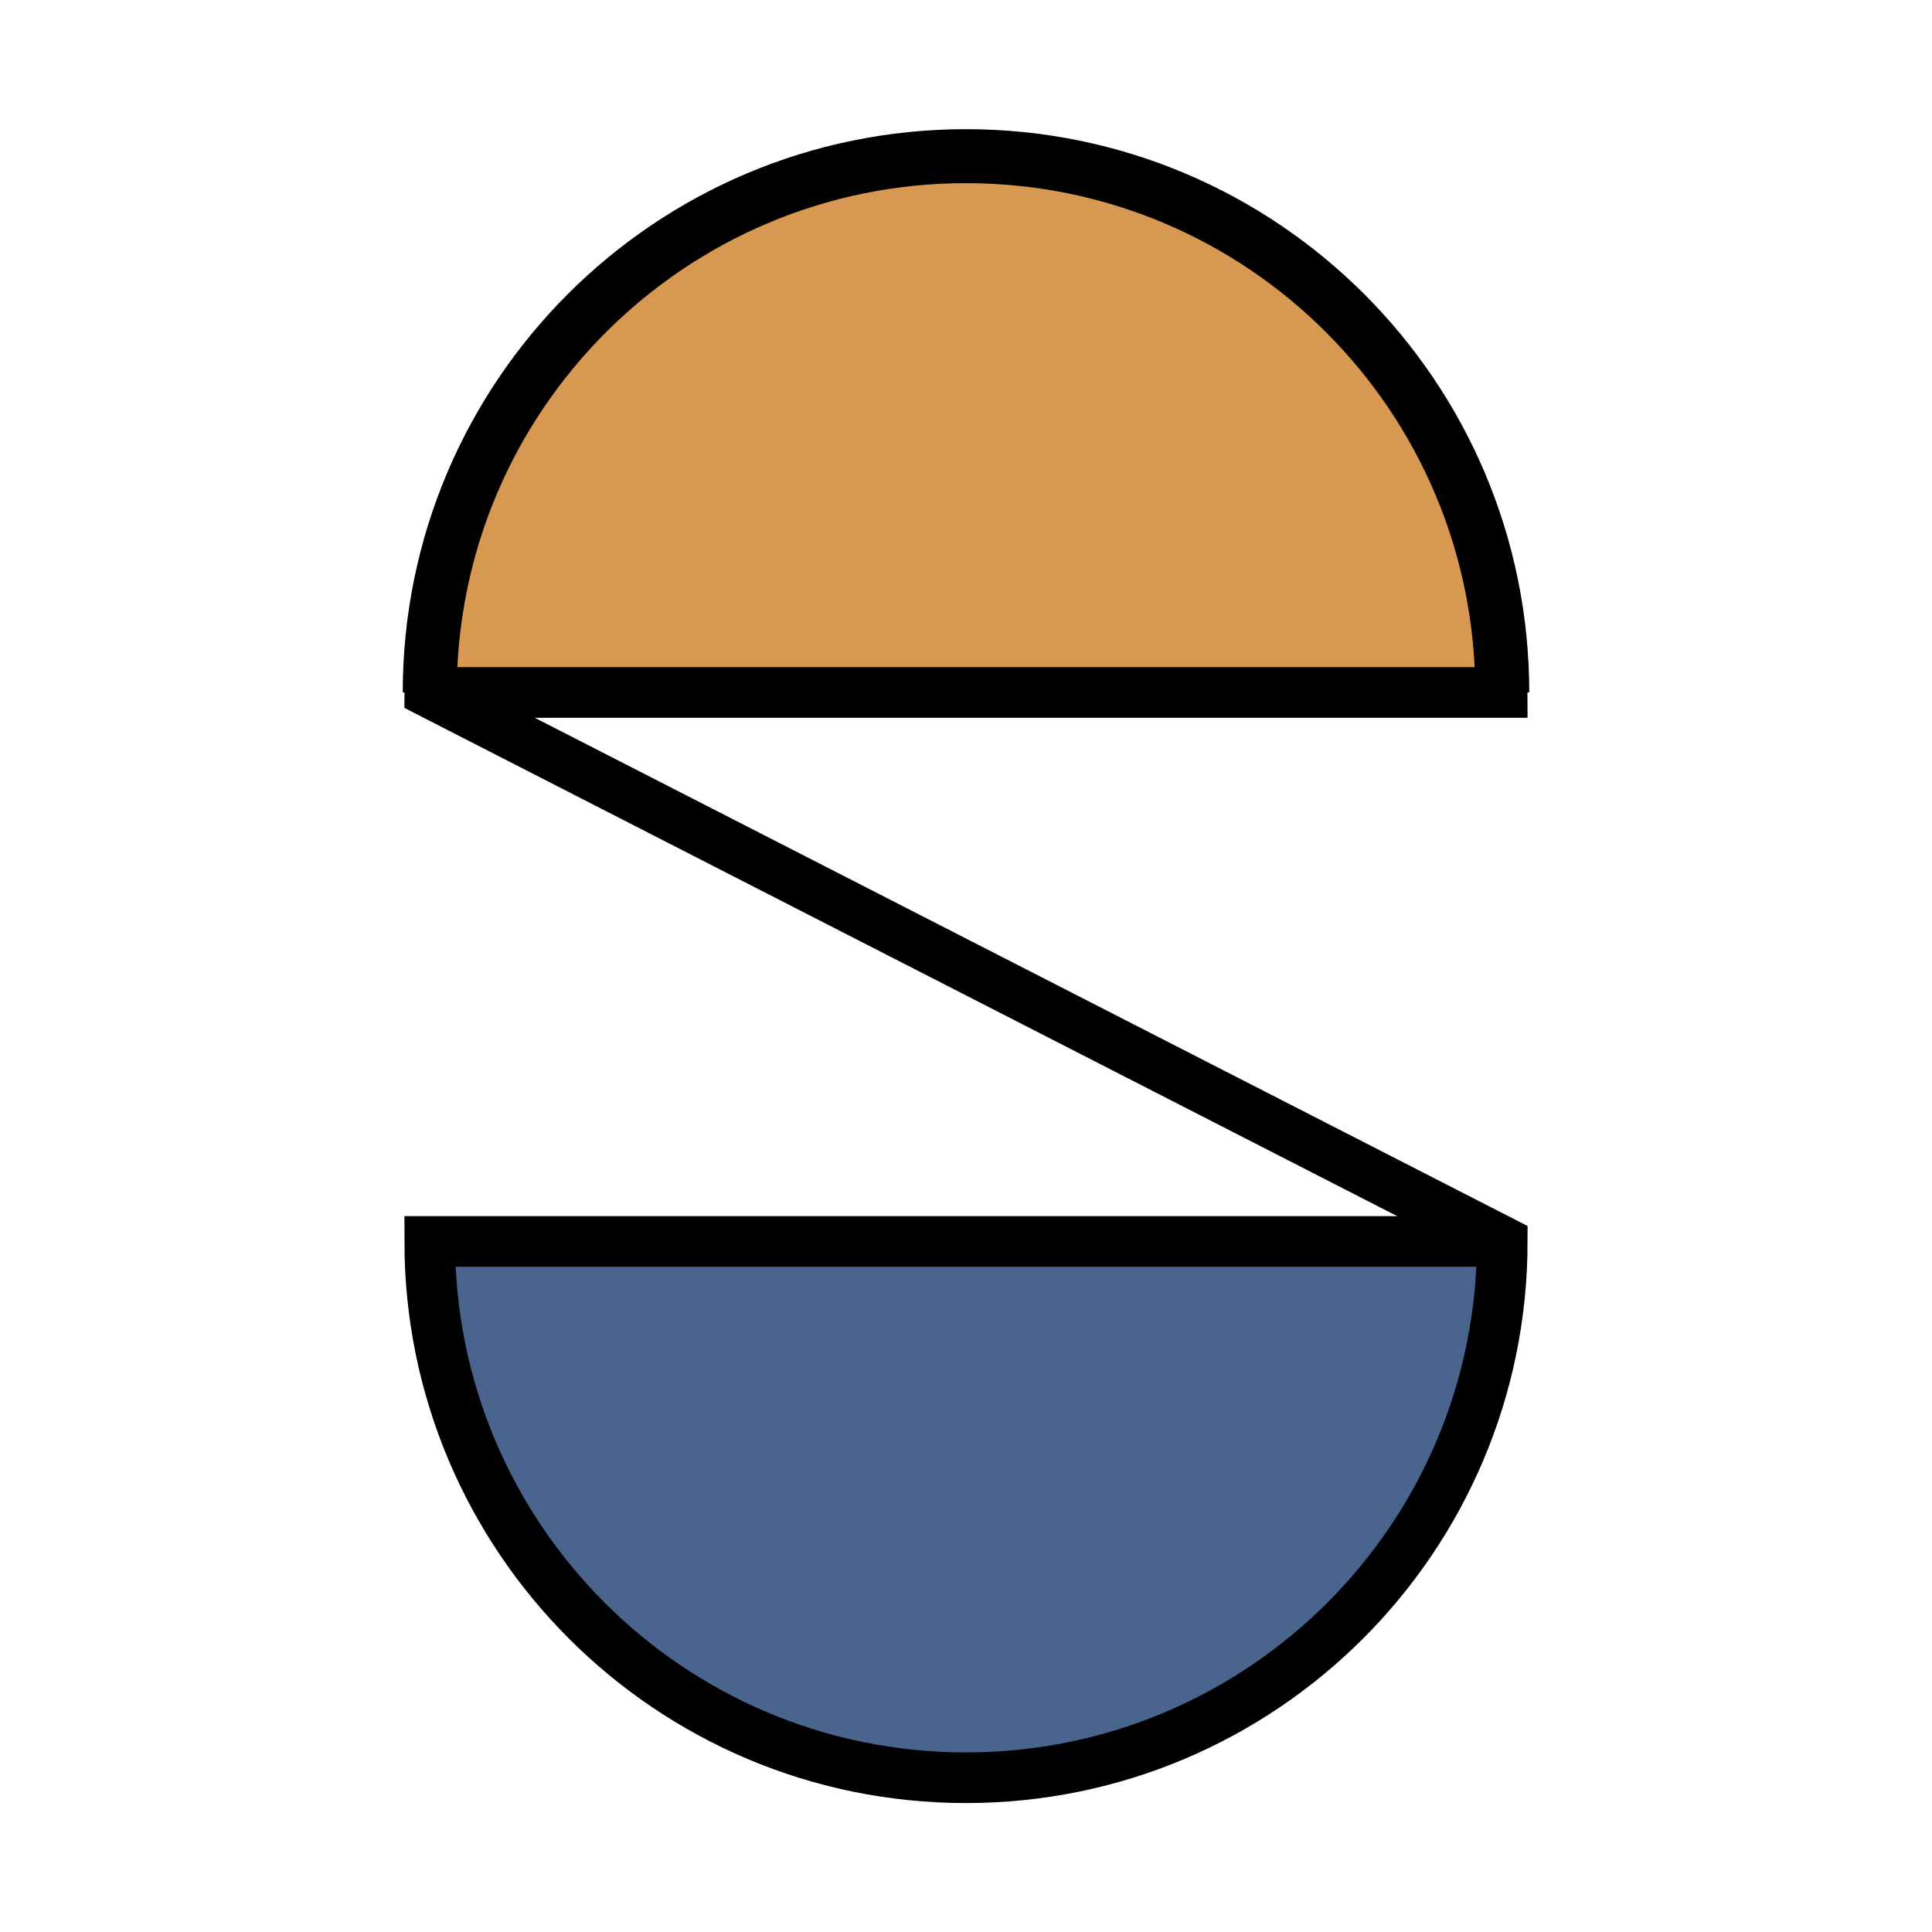
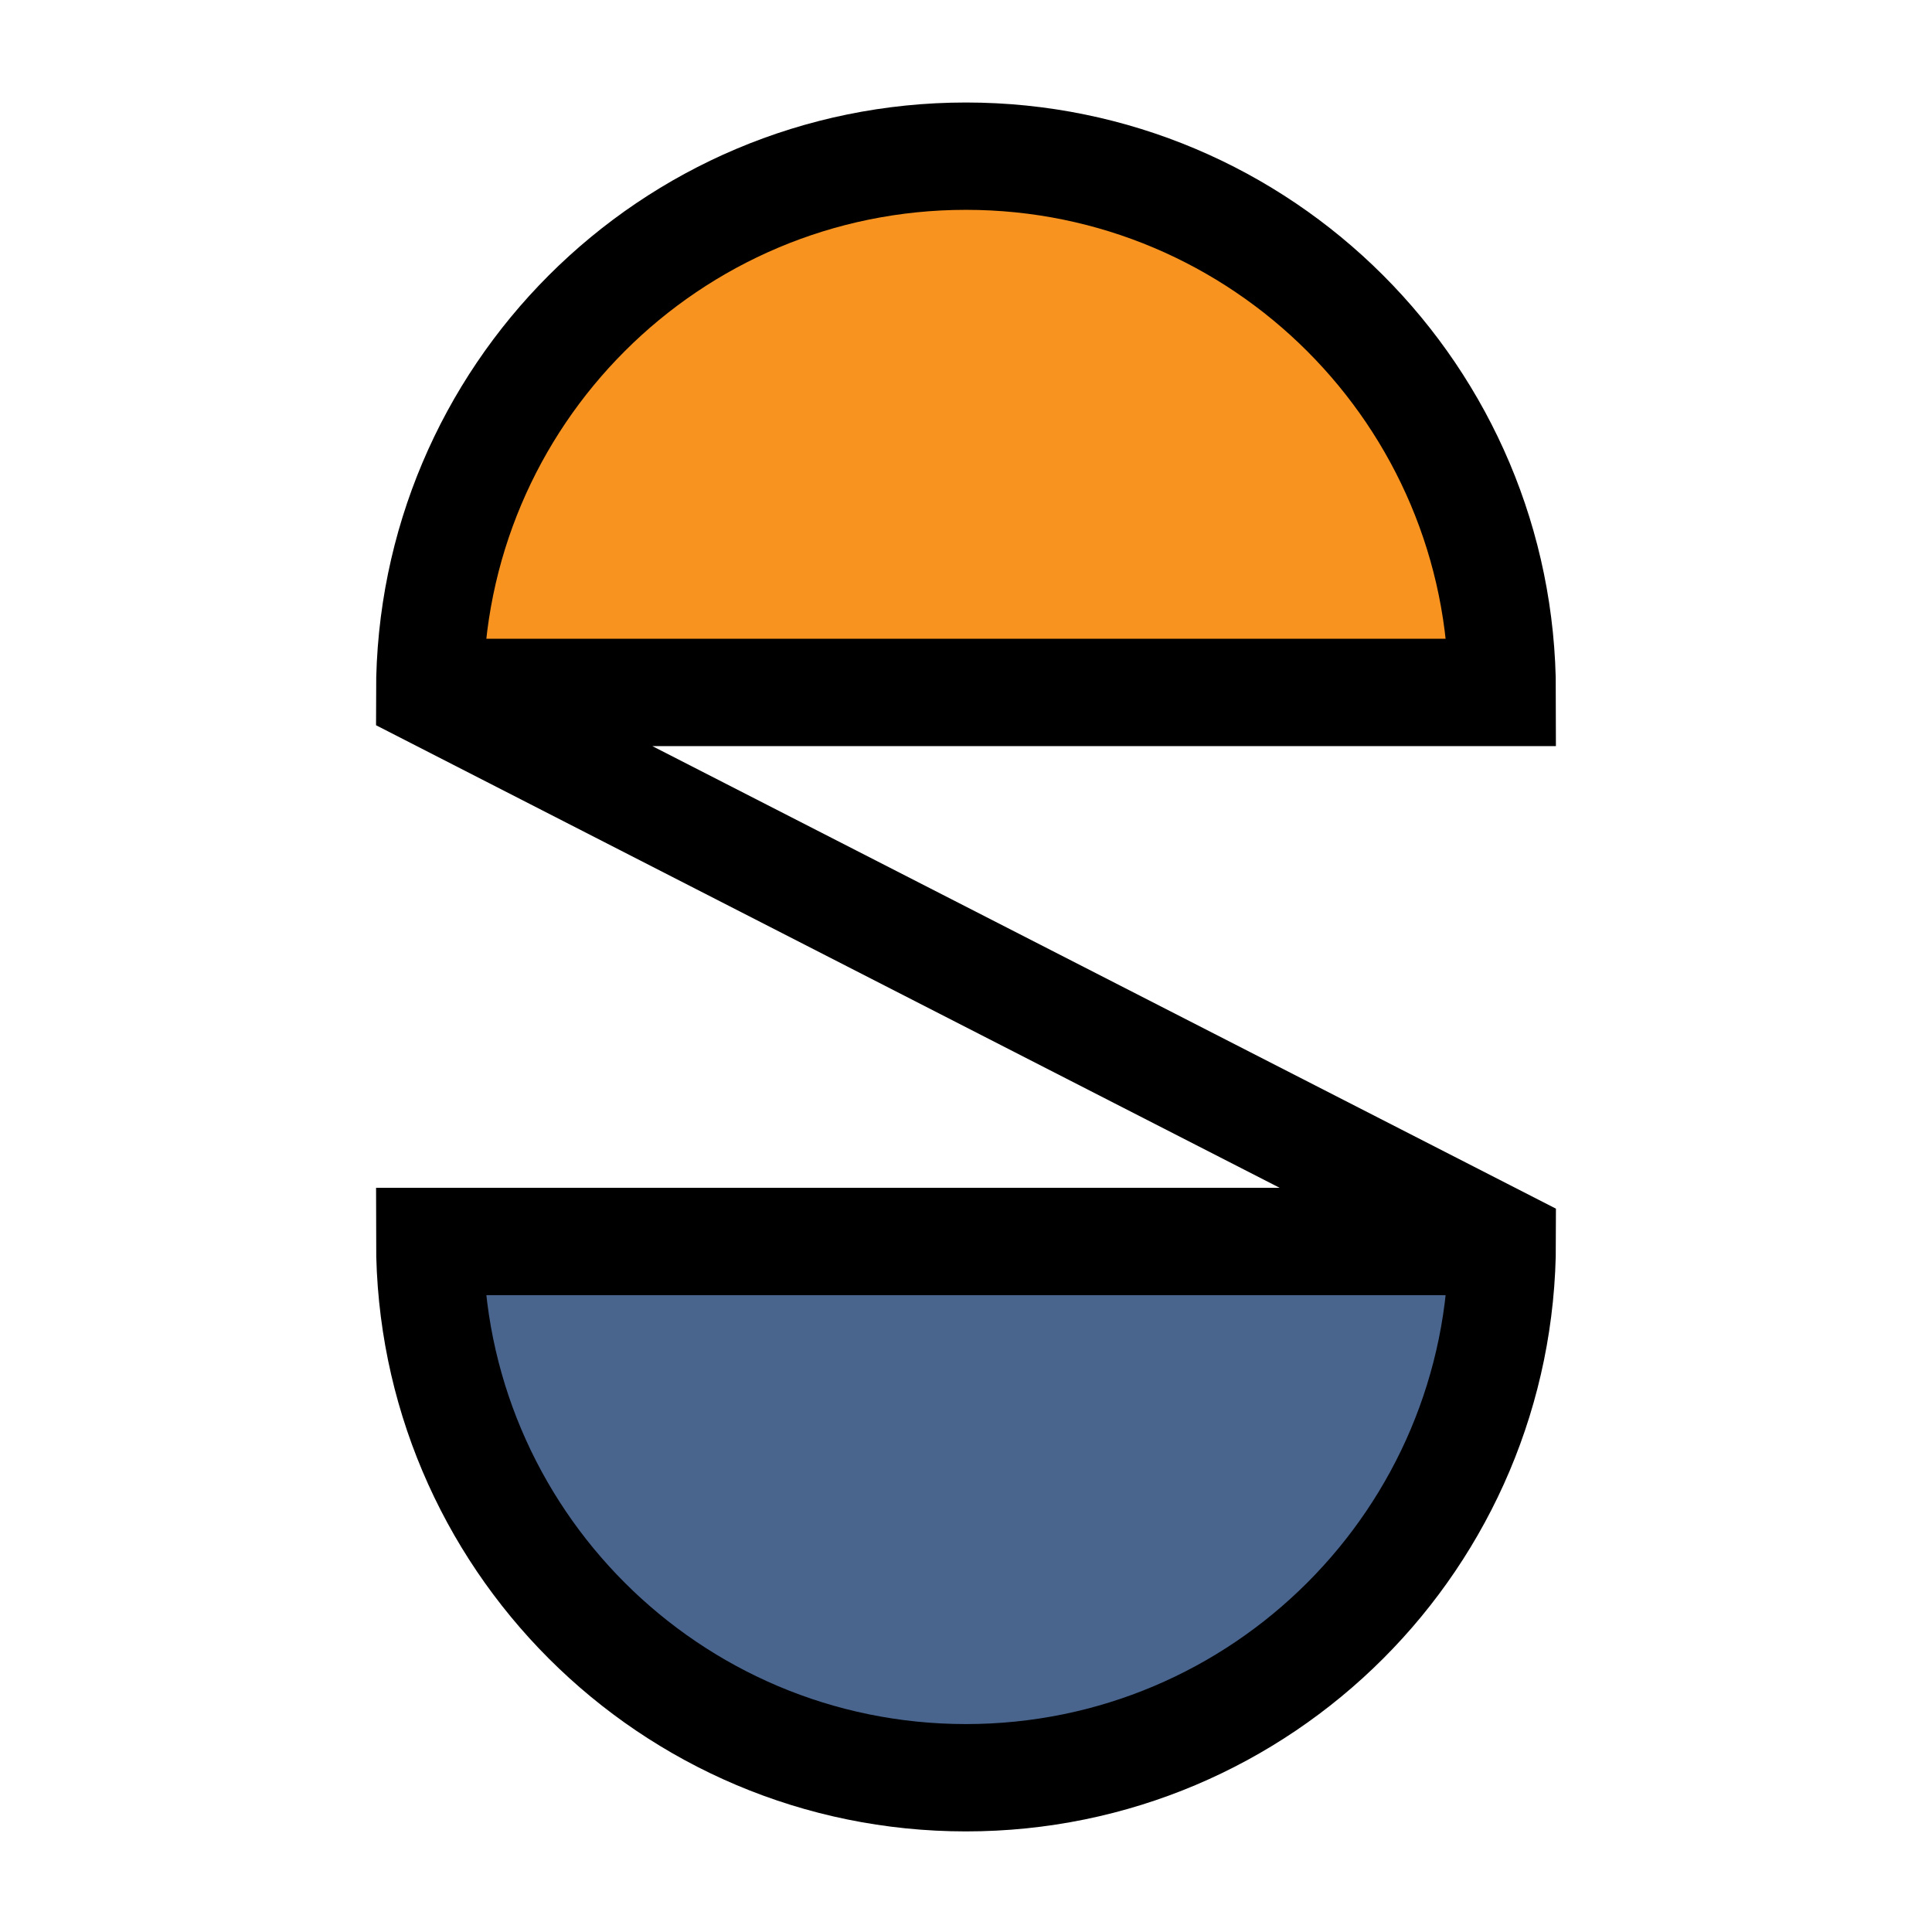
<svg xmlns="http://www.w3.org/2000/svg" id="Isolation_Mode" version="1.1" viewBox="0 0 720 720">
  <defs>
    <style>
      .st0 {
-         fill: #d79852;
+         fill: #f7931e;
        stroke-width: 20.12px;
      }

      .st0, .st1 {
        stroke: #000;
        stroke-miterlimit: 10;
      }

      .st1 {
        fill: none;
-         stroke-width: 18.87px;
+         stroke-width: 40px;
      }

      .st2 {
        fill: #49648d;
      }
    </style>
  </defs>
  <path class="st0" d="M559.85,258.05c0-110.38-89.48-199.85-199.85-199.85s-199.85,89.48-199.85,199.85" />
  <path class="st2" d="M559.85,462.66c0,110.38-89.48,199.85-199.85,199.85s-199.85-89.48-199.85-199.85" />
  <path class="st1" d="M559.85,462.66H160.15c0,110.38,89.48,199.85,199.85,199.85s199.85-89.48,199.85-199.85l-399.71-204.61c0-110.38,89.48-199.85,199.85-199.85s199.85,89.48,199.85,199.85H160.15" />
</svg>
